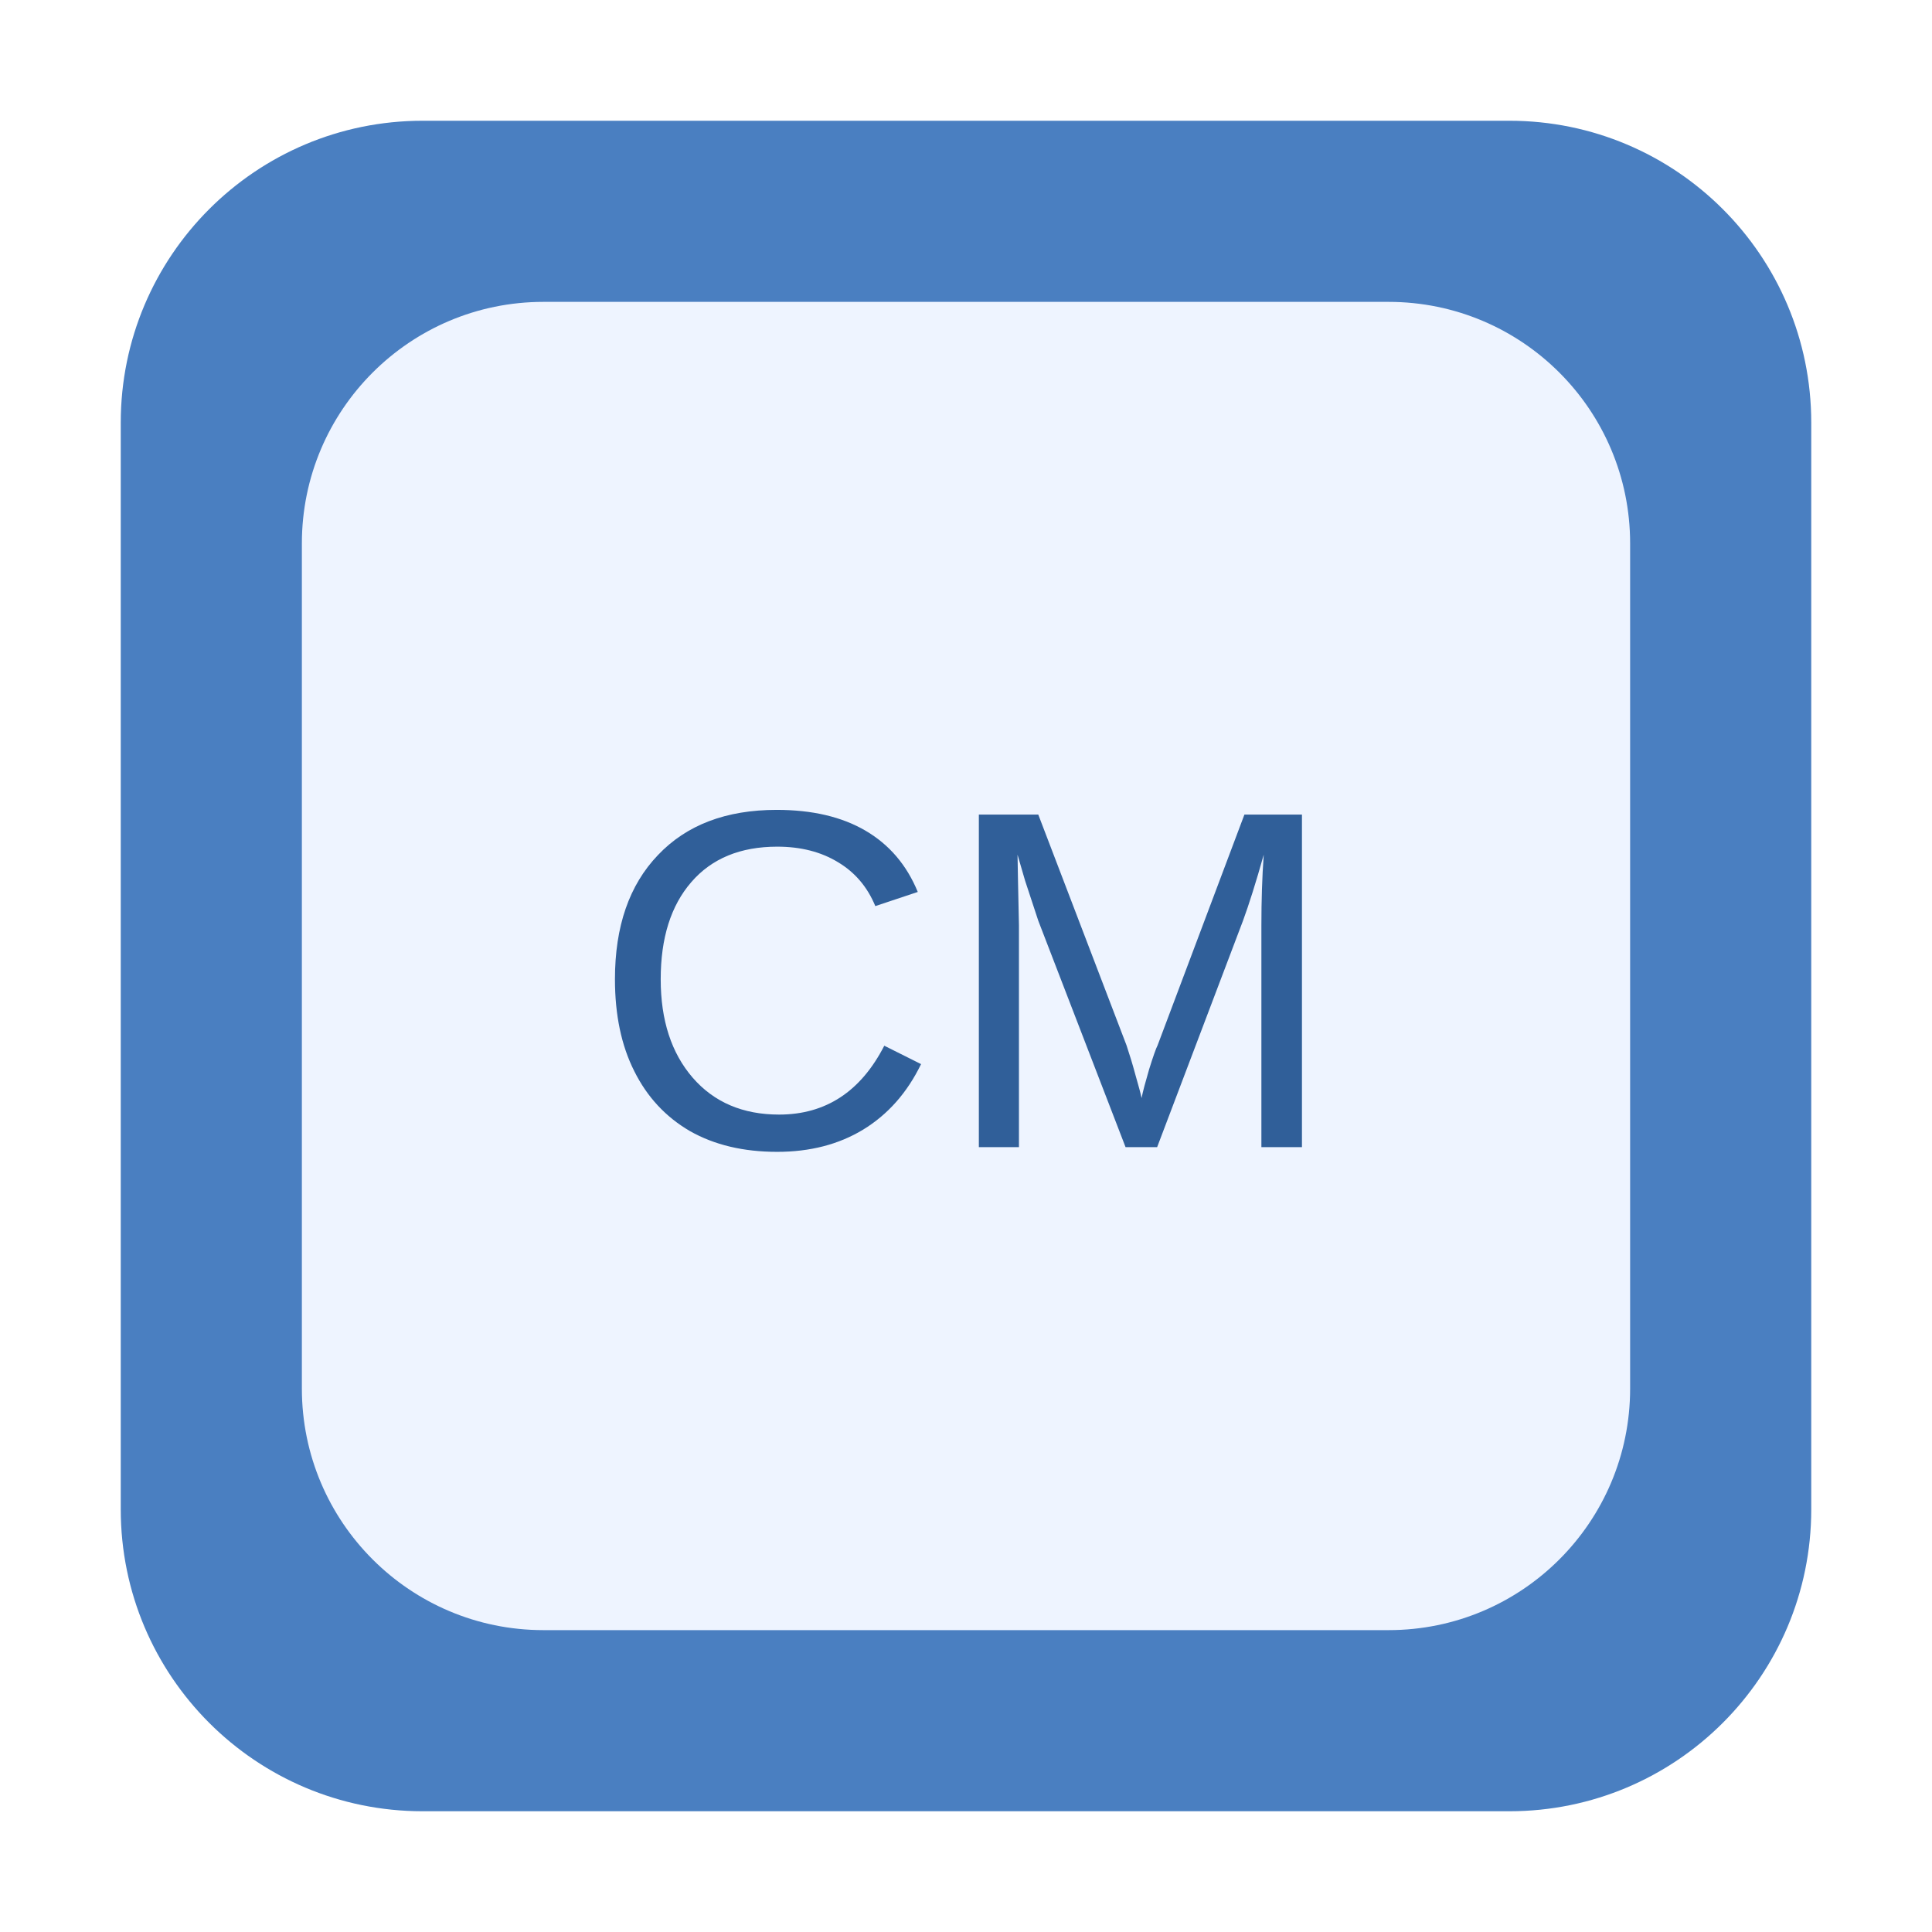
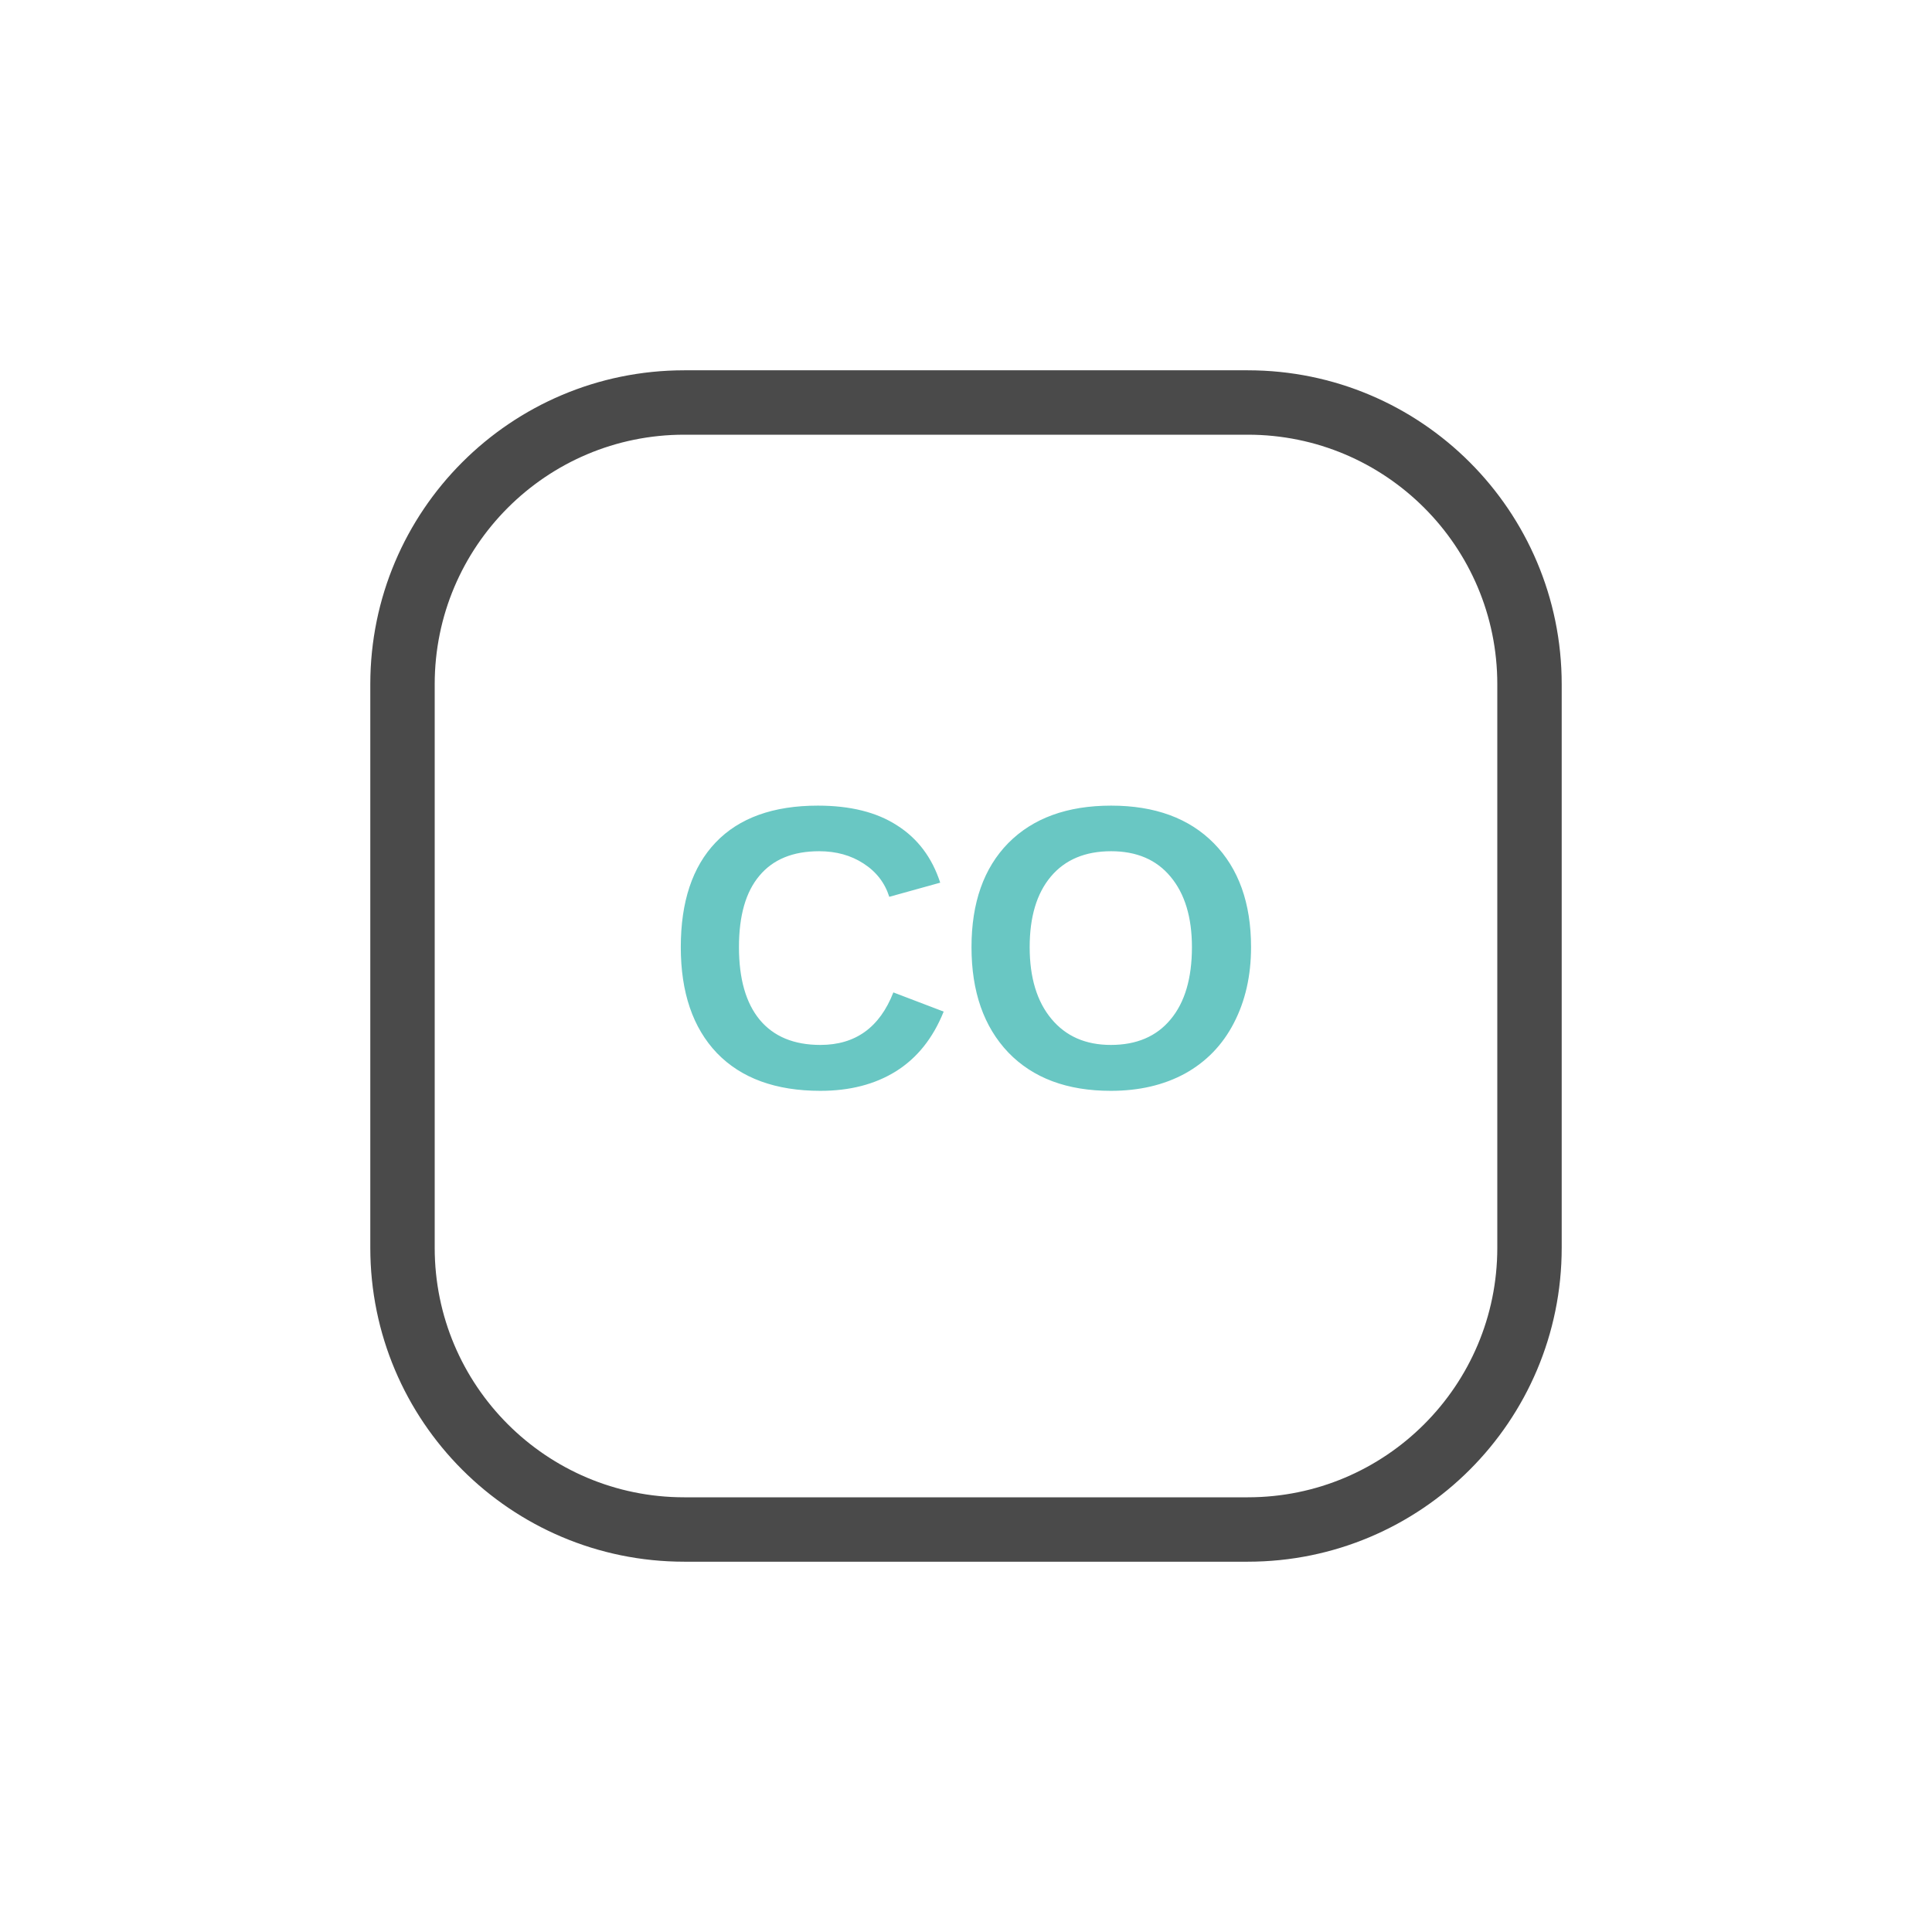
- <svg xmlns="http://www.w3.org/2000/svg" width="64" height="64" viewBox="0 0 64 64">
-   <rect x="4" y="4" width="56" height="56" rx="10" fill="#4a7fc1" />
-   <rect x="10" y="10" width="44" height="44" rx="8" fill="#eef4ff" />
-   <text x="32" y="38" text-anchor="middle" font-size="16" font-family="Arial" fill="#305f99">CM</text>
+ <svg xmlns="http://www.w3.org/2000/svg" width="96" height="96" viewBox="0 0 96 96" fill="none">
+   <defs>
+     <filter id="shadow" x="-20%" y="-20%" width="140%" height="140%">
+       <feDropShadow dx="0" dy="1" stdDeviation="1.2" flood-color="#00000022" />
+     </filter>
+   </defs>
+   <rect x="20" y="20" width="56" height="56" rx="14" stroke="#4a4a4a" stroke-width="3.2" fill="none" />
+   <text x="48" y="54" font-family="Arial, Helvetica, sans-serif" font-size="20" font-weight="700" fill="#69c7c3" text-anchor="middle">CO</text>
</svg>
